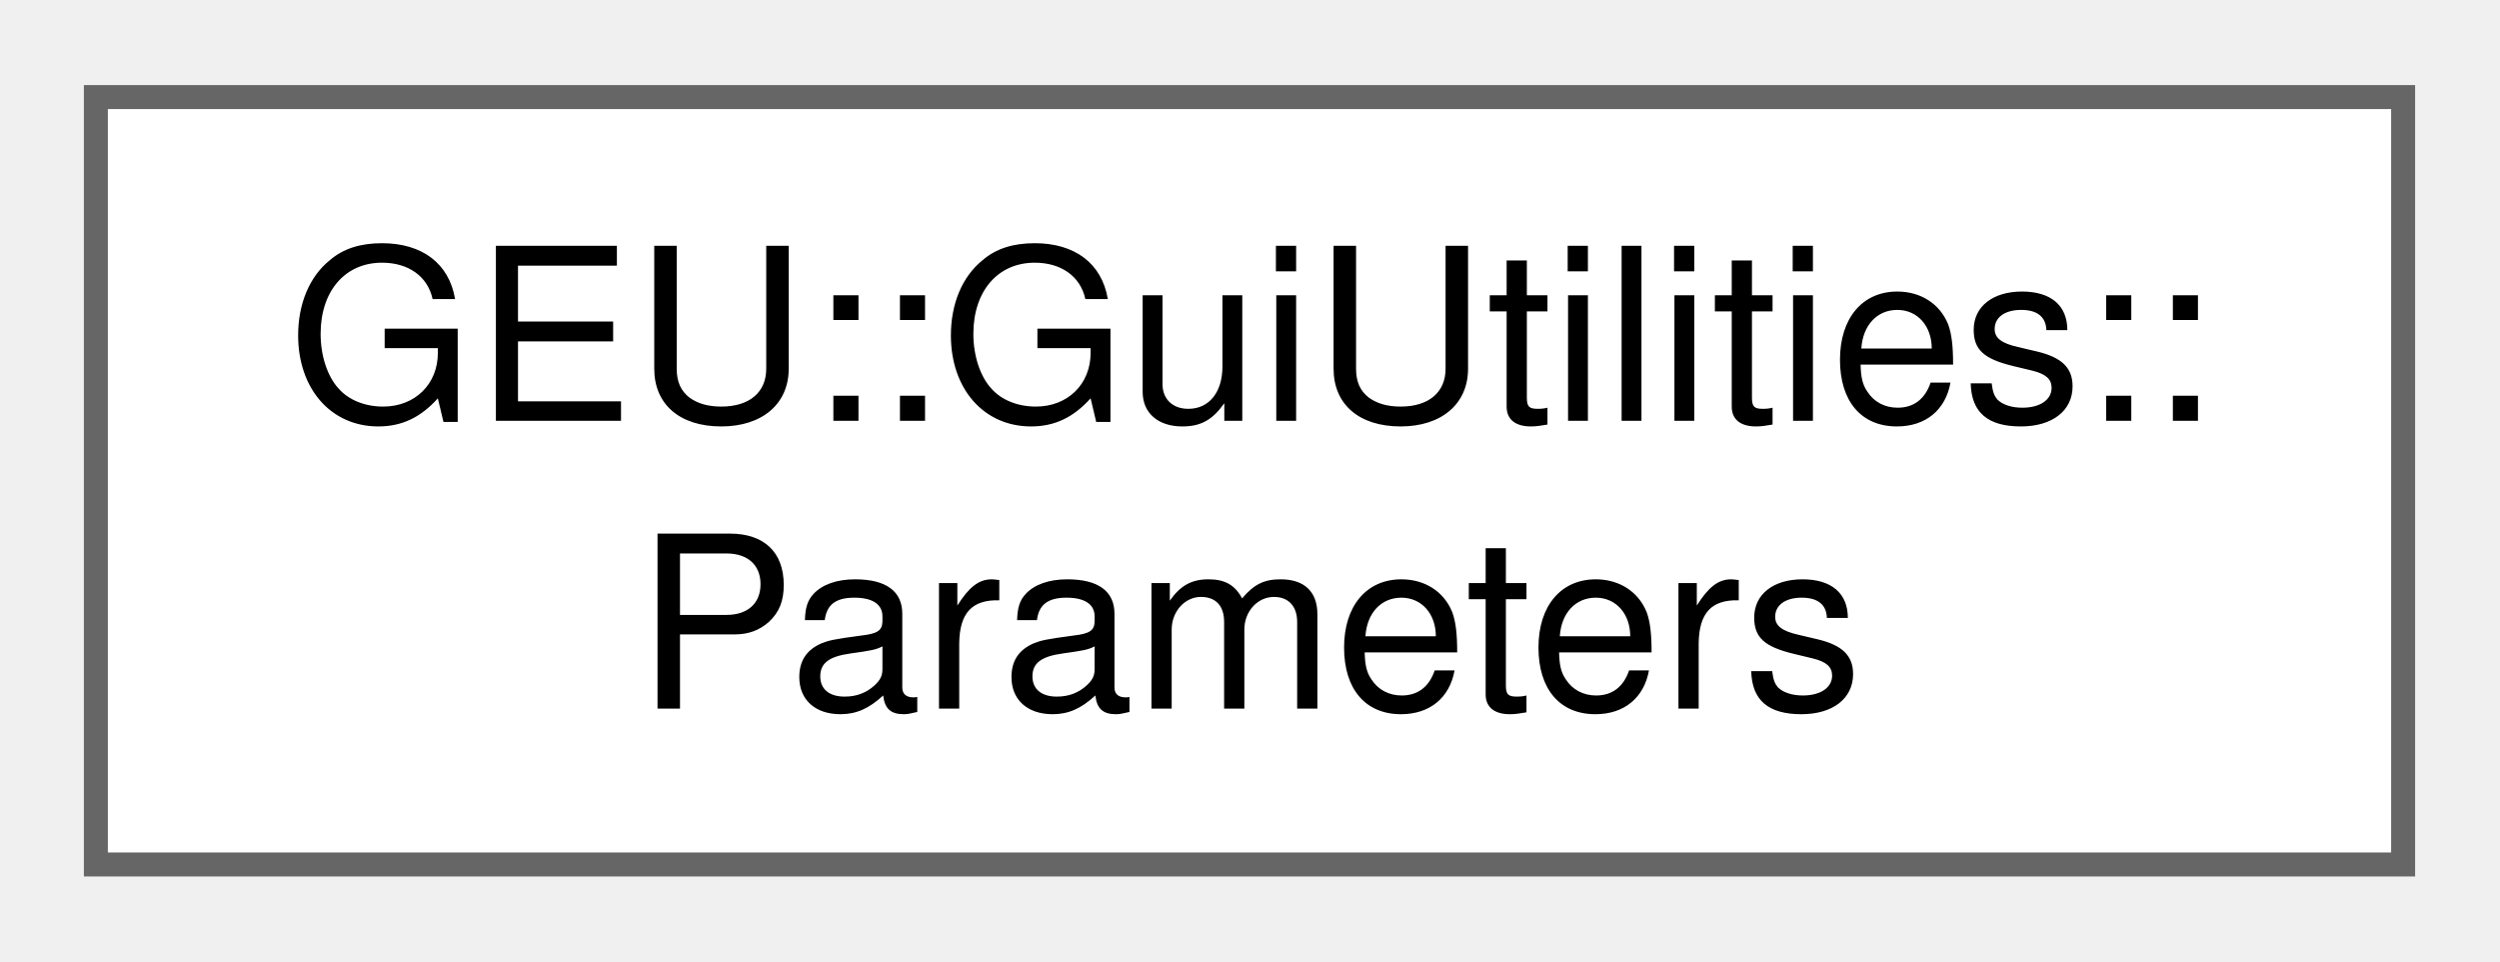
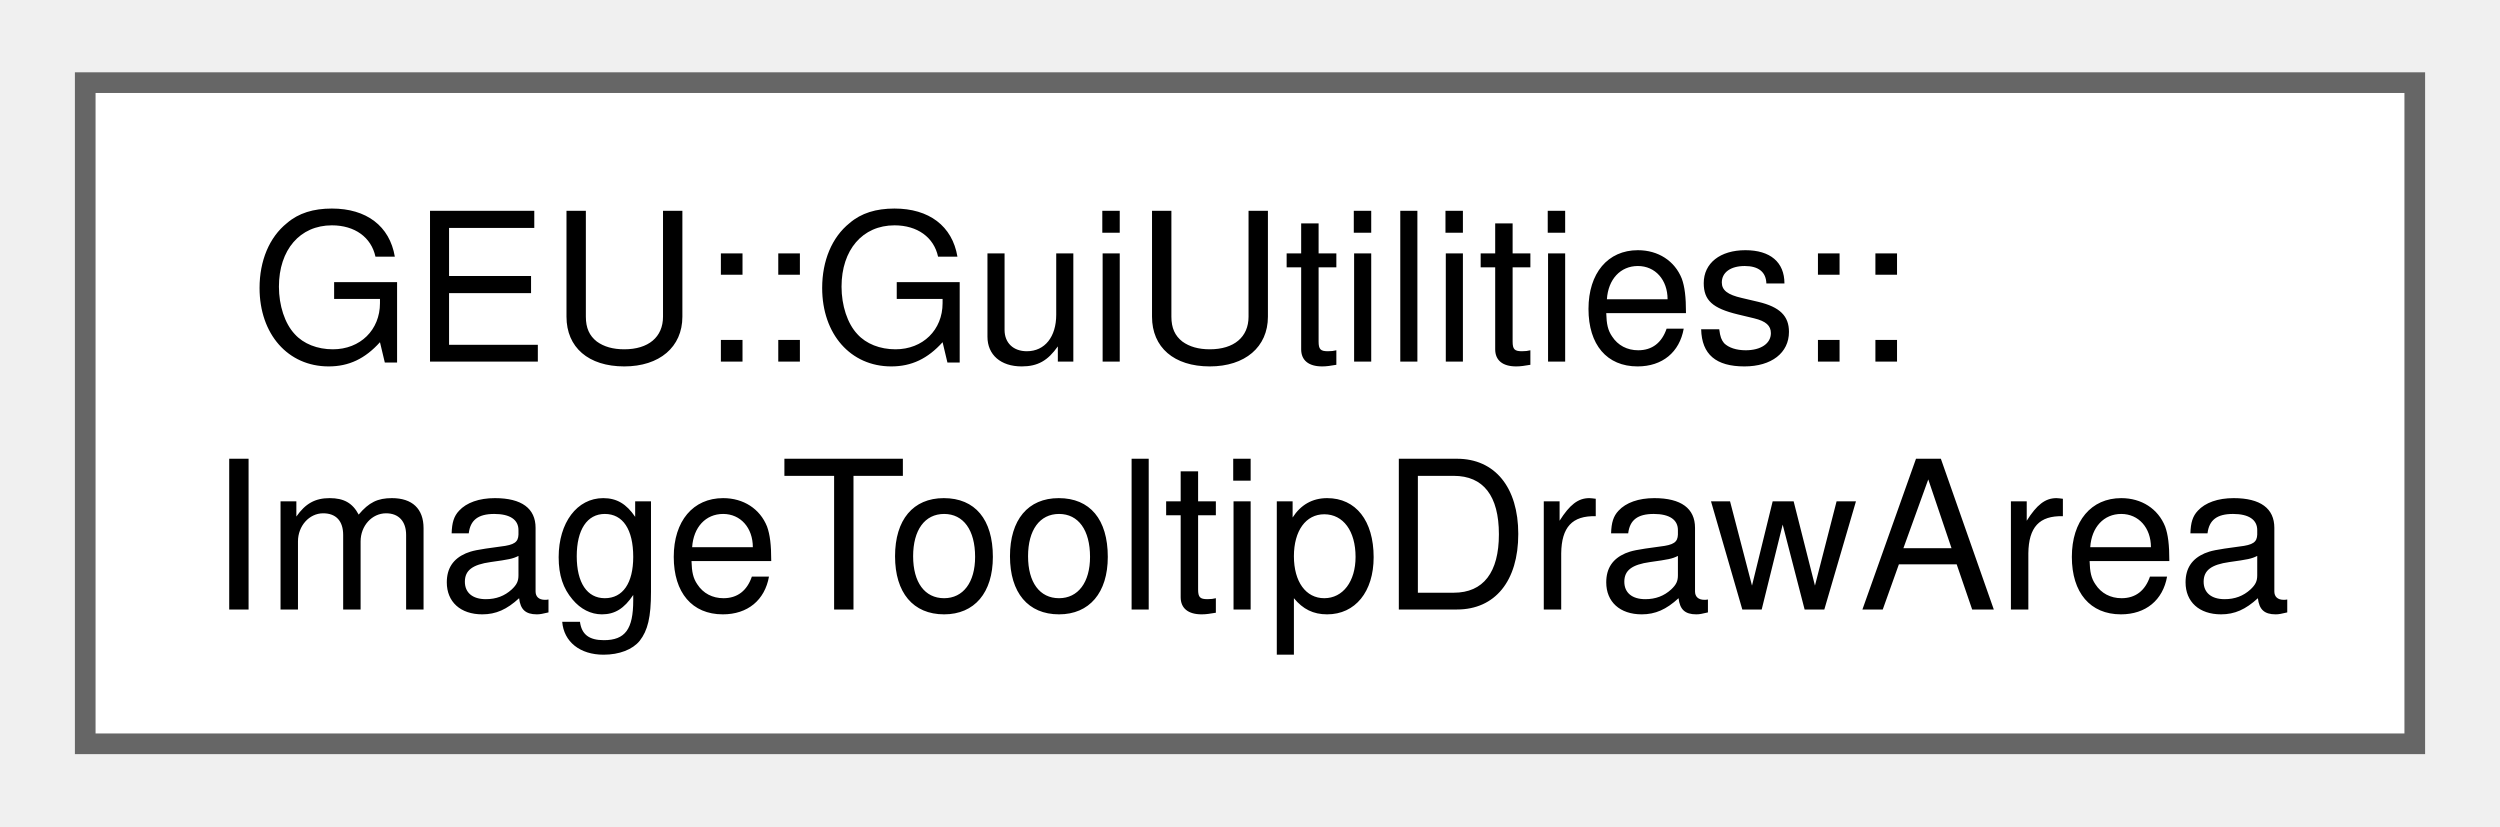
- <svg xmlns="http://www.w3.org/2000/svg" xmlns:xlink="http://www.w3.org/1999/xlink" width="104pt" height="40pt" viewBox="0.00 0.00 104.25 40.00">
+ <svg xmlns="http://www.w3.org/2000/svg" xmlns:xlink="http://www.w3.org/1999/xlink" width="121pt" height="40pt" viewBox="0.00 0.00 120.75 40.00">
  <g id="graph0" class="graph" transform="scale(1 1) rotate(0) translate(4 36)">
    <g id="Node000000" class="node">
      <g id="a_Node000000">
-         <a xlink:href="d0/d05/struct_g_e_u_1_1_gui_utilities_1_1_parameters.html" target="_top" xlink:title=" ">
-           <polygon fill="white" stroke="#666666" points="96.25,-32 0,-32 0,0 96.25,0 96.25,-32" />
+         <a xlink:href="d9/d02/struct_g_e_u_1_1_gui_utilities_1_1_image_tooltip_draw_area.html" target="_top" xlink:title=" ">
+           <polygon fill="white" stroke="#666666" points="112.75,-32 0,-32 0,0 112.75,0 112.75,-32" />
          <text text-anchor="start" x="8" y="-18.5" font-family="Helvetica,sans-Serif" font-size="10.00">GEU::GuiUtilities::</text>
-           <text text-anchor="middle" x="48.12" y="-6.5" font-family="Helvetica,sans-Serif" font-size="10.00">Parameters</text>
+           <text text-anchor="middle" x="56.38" y="-6.5" font-family="Helvetica,sans-Serif" font-size="10.00">ImageTooltipDrawArea</text>
        </a>
      </g>
    </g>
  </g>
</svg>
